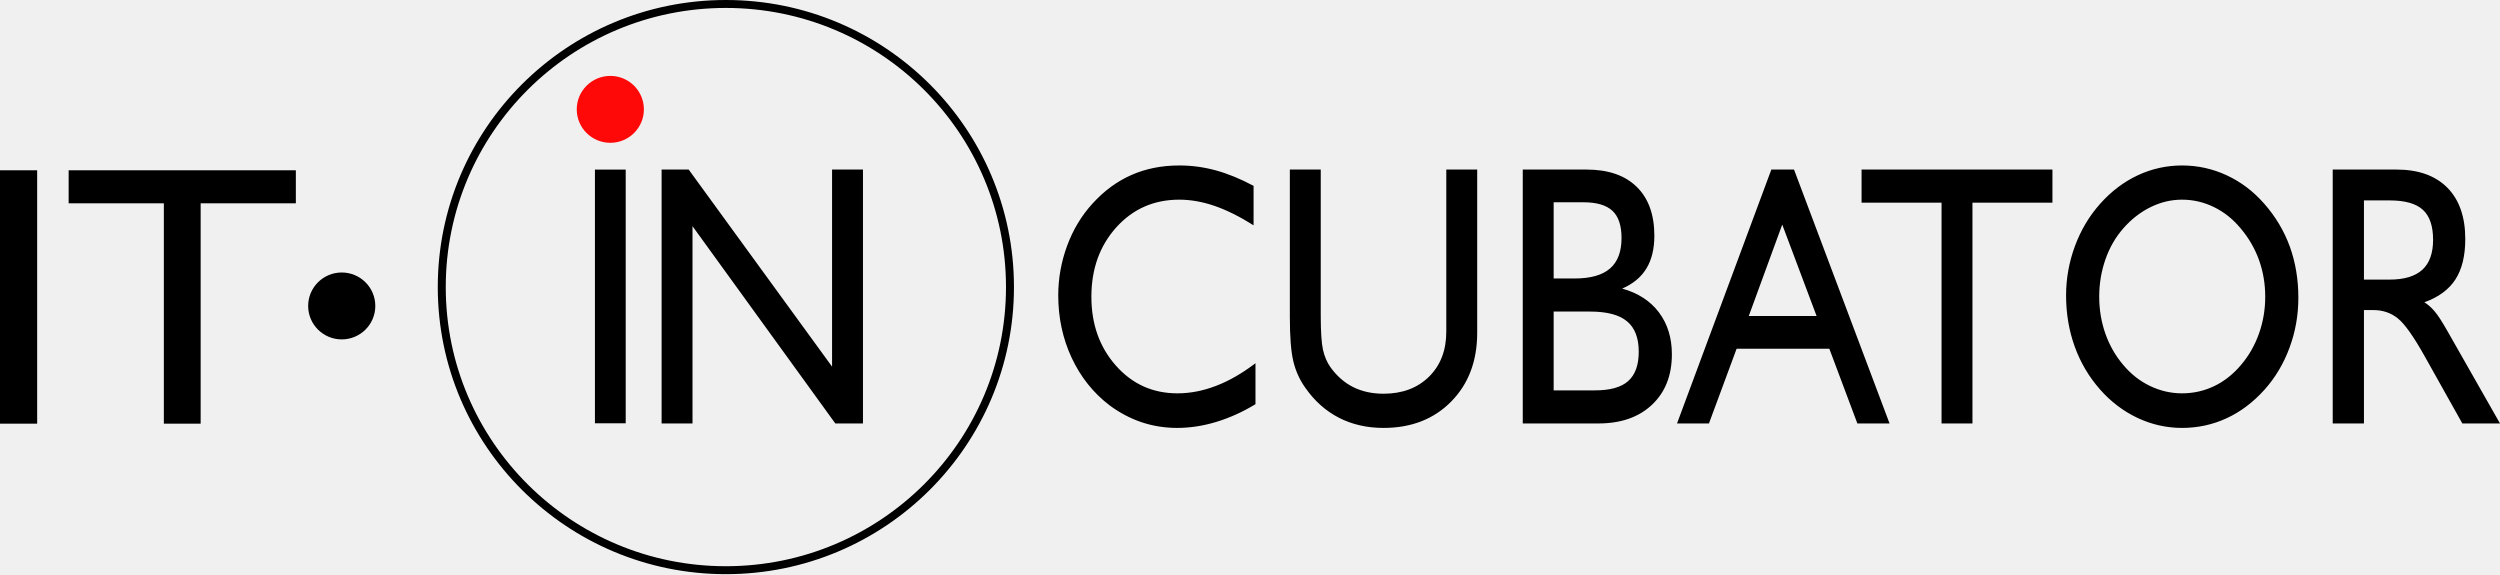
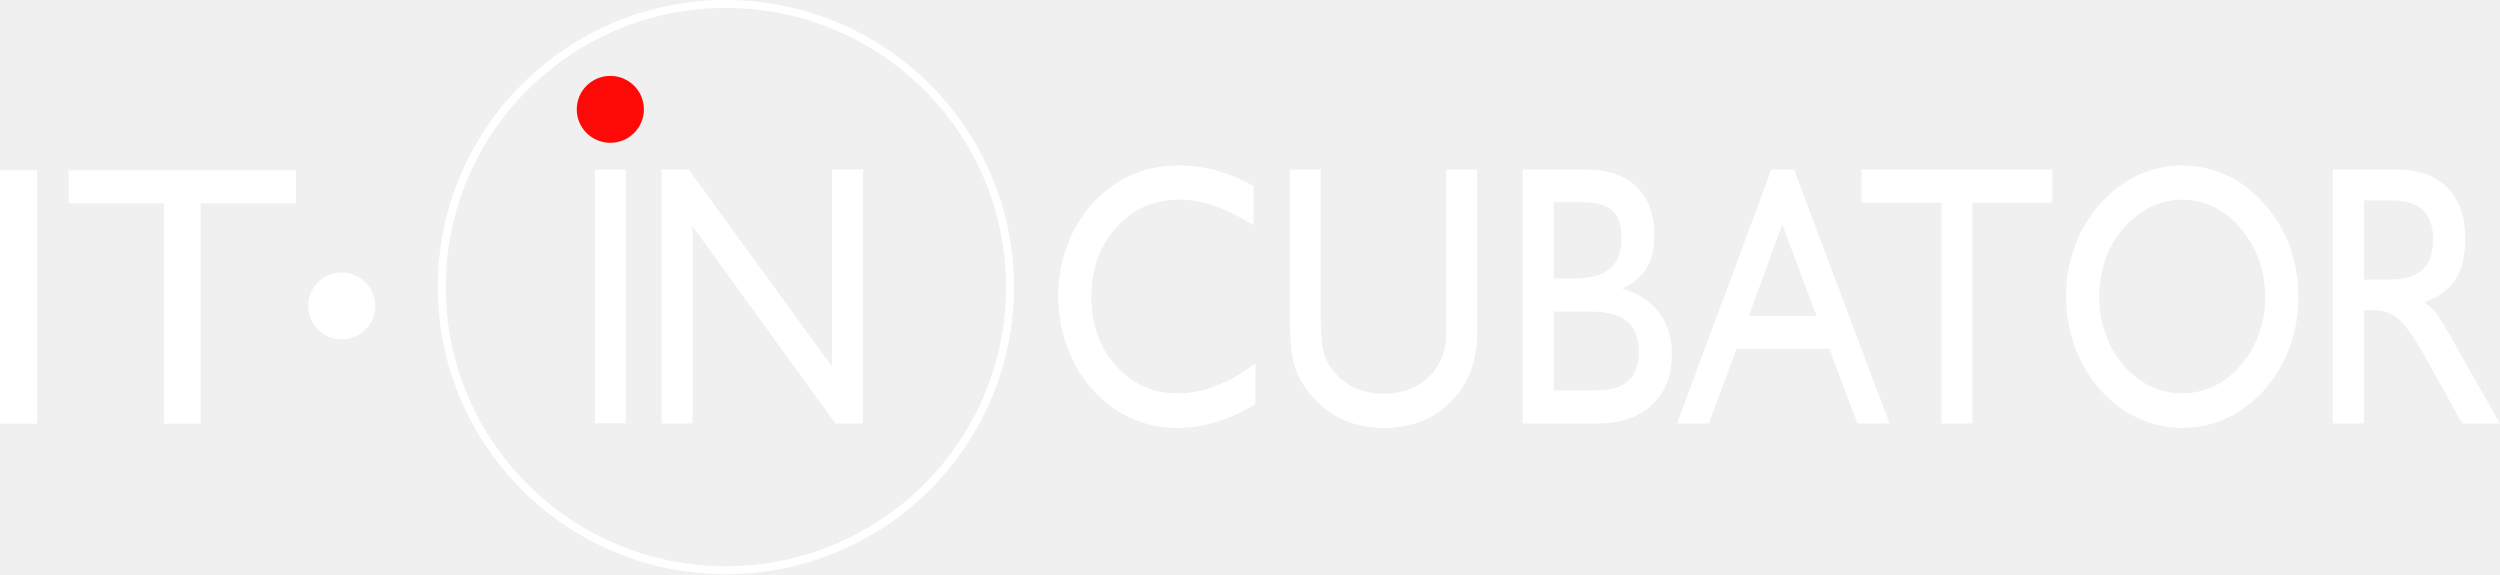
<svg xmlns="http://www.w3.org/2000/svg" width="209" height="48" viewBox="0 0 209 48" fill="none">
-   <path fill-rule="evenodd" clip-rule="evenodd" d="M55.31 35.401V14.175H57.574L69.561 30.651V14.175H72.145V35.401H69.832L57.894 18.909V35.401H55.31ZM104.958 30.366V33.79C103.893 34.437 102.805 34.929 101.699 35.266C100.594 35.603 99.497 35.774 98.414 35.774C97.371 35.774 96.376 35.613 95.431 35.297C94.485 34.976 93.593 34.505 92.749 33.878C91.4 32.847 90.348 31.526 89.597 29.926C88.847 28.32 88.469 26.58 88.469 24.695C88.469 23.27 88.718 21.887 89.211 20.546C89.704 19.21 90.41 18.034 91.32 17.034C92.292 15.962 93.38 15.159 94.583 14.631C95.791 14.097 97.127 13.833 98.592 13.833C99.618 13.833 100.63 13.968 101.637 14.242C102.641 14.517 103.697 14.947 104.799 15.537V18.837C103.644 18.106 102.561 17.567 101.544 17.215C100.532 16.868 99.546 16.692 98.592 16.692C96.465 16.692 94.712 17.464 93.322 19.007C91.932 20.551 91.24 22.483 91.24 24.808C91.24 27.108 91.924 29.025 93.291 30.568C94.658 32.112 96.372 32.883 98.436 32.883C99.497 32.883 100.567 32.676 101.651 32.262C102.739 31.848 103.84 31.215 104.958 30.366ZM107.831 14.175H110.414V26.357C110.414 27.714 110.477 28.678 110.601 29.242C110.73 29.807 110.938 30.299 111.236 30.713C111.773 31.454 112.408 32.003 113.145 32.371C113.882 32.733 114.721 32.915 115.658 32.915C117.234 32.915 118.503 32.438 119.467 31.49C120.43 30.537 120.91 29.284 120.91 27.725V14.175H123.494V27.818C123.494 30.18 122.77 32.096 121.322 33.567C119.875 35.038 117.988 35.774 115.658 35.774C114.277 35.774 113.034 35.489 111.924 34.919C110.814 34.344 109.882 33.51 109.118 32.407C108.647 31.749 108.319 31.019 108.124 30.211C107.928 29.403 107.831 28.16 107.831 26.482V14.175ZM129.886 26.047V32.635H133.349C134.615 32.635 135.538 32.376 136.12 31.853C136.705 31.33 136.999 30.516 136.999 29.403C136.999 28.248 136.67 27.398 136.017 26.86C135.365 26.316 134.335 26.047 132.932 26.047H129.886ZM127.303 35.401V14.175H132.63C134.446 14.175 135.844 14.657 136.825 15.615C137.811 16.578 138.304 17.94 138.304 19.712C138.304 20.805 138.082 21.716 137.642 22.442C137.199 23.172 136.524 23.731 135.614 24.125C136.936 24.493 137.962 25.156 138.686 26.114C139.409 27.077 139.769 28.243 139.769 29.62C139.769 31.381 139.218 32.785 138.113 33.831C137.007 34.878 135.511 35.401 133.62 35.401H127.303ZM129.886 23.281H131.645C132.972 23.281 133.957 23.001 134.597 22.447C135.24 21.892 135.56 21.043 135.56 19.898C135.56 18.857 135.307 18.096 134.801 17.625C134.29 17.148 133.483 16.91 132.372 16.91H129.886V23.281ZM146.197 26.419H151.867L148.995 18.774L146.197 26.419ZM140.199 35.401L148.084 14.175H149.98L157.967 35.401H155.276L152.932 29.154H145.181L142.868 35.401H140.199ZM162.313 35.401V16.941H155.627V14.175H171.583V16.941H164.897V35.401H162.313ZM175.494 24.808C175.494 25.891 175.668 26.927 176.014 27.906C176.36 28.885 176.862 29.755 177.51 30.516C178.145 31.273 178.886 31.858 179.743 32.267C180.595 32.676 181.488 32.883 182.416 32.883C183.366 32.883 184.263 32.681 185.102 32.282C185.937 31.884 186.687 31.293 187.344 30.516C187.992 29.755 188.494 28.885 188.844 27.906C189.195 26.927 189.373 25.891 189.373 24.808C189.373 23.726 189.199 22.706 188.853 21.737C188.507 20.774 187.992 19.888 187.317 19.09C186.669 18.308 185.923 17.718 185.079 17.309C184.24 16.899 183.353 16.692 182.416 16.692C181.51 16.692 180.64 16.899 179.792 17.314C178.948 17.728 178.185 18.318 177.51 19.09C176.862 19.826 176.36 20.691 176.014 21.686C175.668 22.675 175.494 23.716 175.494 24.808ZM172.724 24.695C172.724 23.281 172.973 21.903 173.465 20.572C173.958 19.235 174.664 18.055 175.574 17.034C176.502 15.993 177.55 15.201 178.722 14.652C179.89 14.108 181.124 13.833 182.416 13.833C183.73 13.833 184.982 14.108 186.168 14.662C187.348 15.211 188.391 16.003 189.293 17.034C190.238 18.106 190.949 19.303 191.428 20.613C191.903 21.929 192.143 23.358 192.143 24.897C192.143 26.342 191.899 27.73 191.406 29.061C190.917 30.392 190.221 31.563 189.319 32.572C188.374 33.624 187.322 34.422 186.154 34.961C184.986 35.504 183.739 35.774 182.416 35.774C181.124 35.774 179.885 35.494 178.7 34.94C177.519 34.38 176.476 33.593 175.574 32.572C174.638 31.511 173.927 30.309 173.448 28.978C172.964 27.642 172.724 26.212 172.724 24.695ZM195.015 35.401V14.175H200.343C202.181 14.175 203.601 14.683 204.6 15.693C205.599 16.703 206.097 18.137 206.097 19.986C206.097 21.385 205.822 22.509 205.275 23.358C204.725 24.208 203.864 24.845 202.678 25.27C202.984 25.461 203.269 25.715 203.54 26.036C203.81 26.352 204.157 26.886 204.583 27.637L209 35.401H205.852L202.732 29.833C201.795 28.154 201.04 27.082 200.463 26.621C199.89 26.155 199.202 25.922 198.408 25.922H197.626V35.401H195.015ZM197.626 23.374H199.784C200.996 23.374 201.901 23.099 202.505 22.555C203.105 22.006 203.406 21.173 203.406 20.048C203.406 18.894 203.122 18.06 202.549 17.537C201.977 17.014 201.054 16.755 199.784 16.755H197.626V23.374Z" fill="black" />
+   <path fill-rule="evenodd" clip-rule="evenodd" d="M55.31 35.401V14.175H57.574L69.561 30.651V14.175H72.145V35.401H69.832L57.894 18.909V35.401H55.31ZM104.958 30.366V33.79C103.893 34.437 102.805 34.929 101.699 35.266C100.594 35.603 99.497 35.774 98.414 35.774C97.371 35.774 96.376 35.613 95.431 35.297C94.485 34.976 93.593 34.505 92.749 33.878C91.4 32.847 90.348 31.526 89.597 29.926C88.847 28.32 88.469 26.58 88.469 24.695C88.469 23.27 88.718 21.887 89.211 20.546C89.704 19.21 90.41 18.034 91.32 17.034C92.292 15.962 93.38 15.159 94.583 14.631C95.791 14.097 97.127 13.833 98.592 13.833C99.618 13.833 100.63 13.968 101.637 14.242C102.641 14.517 103.697 14.947 104.799 15.537V18.837C103.644 18.106 102.561 17.567 101.544 17.215C100.532 16.868 99.546 16.692 98.592 16.692C96.465 16.692 94.712 17.464 93.322 19.007C91.932 20.551 91.24 22.483 91.24 24.808C91.24 27.108 91.924 29.025 93.291 30.568C94.658 32.112 96.372 32.883 98.436 32.883C99.497 32.883 100.567 32.676 101.651 32.262C102.739 31.848 103.84 31.215 104.958 30.366ZM107.831 14.175H110.414V26.357C110.414 27.714 110.477 28.678 110.601 29.242C110.73 29.807 110.938 30.299 111.236 30.713C111.773 31.454 112.408 32.003 113.145 32.371C113.882 32.733 114.721 32.915 115.658 32.915C117.234 32.915 118.503 32.438 119.467 31.49C120.43 30.537 120.91 29.284 120.91 27.725V14.175H123.494V27.818C123.494 30.18 122.77 32.096 121.322 33.567C119.875 35.038 117.988 35.774 115.658 35.774C114.277 35.774 113.034 35.489 111.924 34.919C110.814 34.344 109.882 33.51 109.118 32.407C108.647 31.749 108.319 31.019 108.124 30.211C107.928 29.403 107.831 28.16 107.831 26.482V14.175ZM129.886 26.047V32.635H133.349C134.615 32.635 135.538 32.376 136.12 31.853C136.705 31.33 136.999 30.516 136.999 29.403C136.999 28.248 136.67 27.398 136.017 26.86C135.365 26.316 134.335 26.047 132.932 26.047H129.886ZM127.303 35.401V14.175H132.63C134.446 14.175 135.844 14.657 136.825 15.615C137.811 16.578 138.304 17.94 138.304 19.712C138.304 20.805 138.082 21.716 137.642 22.442C137.199 23.172 136.524 23.731 135.614 24.125C136.936 24.493 137.962 25.156 138.686 26.114C139.409 27.077 139.769 28.243 139.769 29.62C139.769 31.381 139.218 32.785 138.113 33.831C137.007 34.878 135.511 35.401 133.62 35.401H127.303ZM129.886 23.281H131.645C132.972 23.281 133.957 23.001 134.597 22.447C135.24 21.892 135.56 21.043 135.56 19.898C135.56 18.857 135.307 18.096 134.801 17.625C134.29 17.148 133.483 16.91 132.372 16.91H129.886V23.281ZM146.197 26.419H151.867L148.995 18.774L146.197 26.419ZM140.199 35.401L148.084 14.175H149.98L157.967 35.401H155.276L152.932 29.154H145.181L142.868 35.401H140.199ZM162.313 35.401V16.941H155.627V14.175H171.583V16.941H164.897V35.401H162.313ZM175.494 24.808C175.494 25.891 175.668 26.927 176.014 27.906C176.36 28.885 176.862 29.755 177.51 30.516C178.145 31.273 178.886 31.858 179.743 32.267C180.595 32.676 181.488 32.883 182.416 32.883C183.366 32.883 184.263 32.681 185.102 32.282C185.937 31.884 186.687 31.293 187.344 30.516C187.992 29.755 188.494 28.885 188.844 27.906C189.195 26.927 189.373 25.891 189.373 24.808C189.373 23.726 189.199 22.706 188.853 21.737C188.507 20.774 187.992 19.888 187.317 19.09C186.669 18.308 185.923 17.718 185.079 17.309C184.24 16.899 183.353 16.692 182.416 16.692C181.51 16.692 180.64 16.899 179.792 17.314C178.948 17.728 178.185 18.318 177.51 19.09C176.862 19.826 176.36 20.691 176.014 21.686C175.668 22.675 175.494 23.716 175.494 24.808ZM172.724 24.695C172.724 23.281 172.973 21.903 173.465 20.572C173.958 19.235 174.664 18.055 175.574 17.034C176.502 15.993 177.55 15.201 178.722 14.652C179.89 14.108 181.124 13.833 182.416 13.833C183.73 13.833 184.982 14.108 186.168 14.662C187.348 15.211 188.391 16.003 189.293 17.034C190.238 18.106 190.949 19.303 191.428 20.613C191.903 21.929 192.143 23.358 192.143 24.897C192.143 26.342 191.899 27.73 191.406 29.061C190.917 30.392 190.221 31.563 189.319 32.572C188.374 33.624 187.322 34.422 186.154 34.961C184.986 35.504 183.739 35.774 182.416 35.774C181.124 35.774 179.885 35.494 178.7 34.94C177.519 34.38 176.476 33.593 175.574 32.572C174.638 31.511 173.927 30.309 173.448 28.978C172.964 27.642 172.724 26.212 172.724 24.695ZM195.015 35.401V14.175H200.343C202.181 14.175 203.601 14.683 204.6 15.693C205.599 16.703 206.097 18.137 206.097 19.986C206.097 21.385 205.822 22.509 205.275 23.358C204.725 24.208 203.864 24.845 202.678 25.27C202.984 25.461 203.269 25.715 203.54 26.036C203.81 26.352 204.157 26.886 204.583 27.637L209 35.401H205.852L202.732 29.833C201.795 28.154 201.04 27.082 200.463 26.621C199.89 26.155 199.202 25.922 198.408 25.922H197.626V35.401H195.015ZM197.626 23.374H199.784C200.996 23.374 201.901 23.099 202.505 22.555C203.105 22.006 203.406 21.173 203.406 20.048C203.406 18.894 203.122 18.06 202.549 17.537C201.977 17.014 201.054 16.755 199.784 16.755H197.626V23.374Z" fill="white" />
  <path fill-rule="evenodd" clip-rule="evenodd" d="M51.023 6.345C52.573 6.345 53.83 7.597 53.83 9.142C53.83 10.686 52.573 11.939 51.023 11.939C49.473 11.939 48.216 10.686 48.216 9.142C48.216 7.597 49.473 6.345 51.023 6.345Z" fill="#FF0808" />
-   <path fill-rule="evenodd" clip-rule="evenodd" d="M60.682 0.664C47.749 0.664 37.265 11.112 37.265 24C37.265 36.888 47.749 47.336 60.682 47.336C73.616 47.336 84.101 36.888 84.101 24C84.101 11.112 73.616 0.664 60.682 0.664ZM36.598 24C36.598 10.745 47.381 0 60.682 0C73.984 0 84.767 10.745 84.767 24C84.767 37.255 73.984 48 60.682 48C47.381 48 36.598 37.255 36.598 24Z" fill="black" />
-   <path fill-rule="evenodd" clip-rule="evenodd" d="M49.736 14.178H52.309V35.387H49.736V14.178Z" fill="black" />
-   <path fill-rule="evenodd" clip-rule="evenodd" d="M0 35.418V14.236H3.107V35.418H0ZM13.698 35.418V16.997H5.739V14.236H24.733V16.997H16.774V35.418H13.698Z" fill="black" />
-   <path fill-rule="evenodd" clip-rule="evenodd" d="M28.569 22.78C30.119 22.78 31.376 24.032 31.376 25.577C31.376 27.122 30.119 28.374 28.569 28.374C27.019 28.374 25.762 27.122 25.762 25.577C25.762 24.032 27.019 22.78 28.569 22.78Z" fill="black" />
+   <path fill-rule="evenodd" clip-rule="evenodd" d="M60.682 0.664C47.749 0.664 37.265 11.112 37.265 24C37.265 36.888 47.749 47.336 60.682 47.336C73.616 47.336 84.101 36.888 84.101 24C84.101 11.112 73.616 0.664 60.682 0.664ZM36.598 24C36.598 10.745 47.381 0 60.682 0C73.984 0 84.767 10.745 84.767 24C84.767 37.255 73.984 48 60.682 48C47.381 48 36.598 37.255 36.598 24Z" fill="white" />
+   <path fill-rule="evenodd" clip-rule="evenodd" d="M49.736 14.178H52.309V35.387H49.736V14.178Z" fill="white" />
+   <path fill-rule="evenodd" clip-rule="evenodd" d="M0 35.418V14.236H3.107V35.418H0ZM13.698 35.418V16.997H5.739V14.236H24.733V16.997H16.774V35.418H13.698Z" fill="white" />
+   <path fill-rule="evenodd" clip-rule="evenodd" d="M28.569 22.78C30.119 22.78 31.376 24.032 31.376 25.577C31.376 27.122 30.119 28.374 28.569 28.374C27.019 28.374 25.762 27.122 25.762 25.577C25.762 24.032 27.019 22.78 28.569 22.78Z" fill="white" />
</svg>
